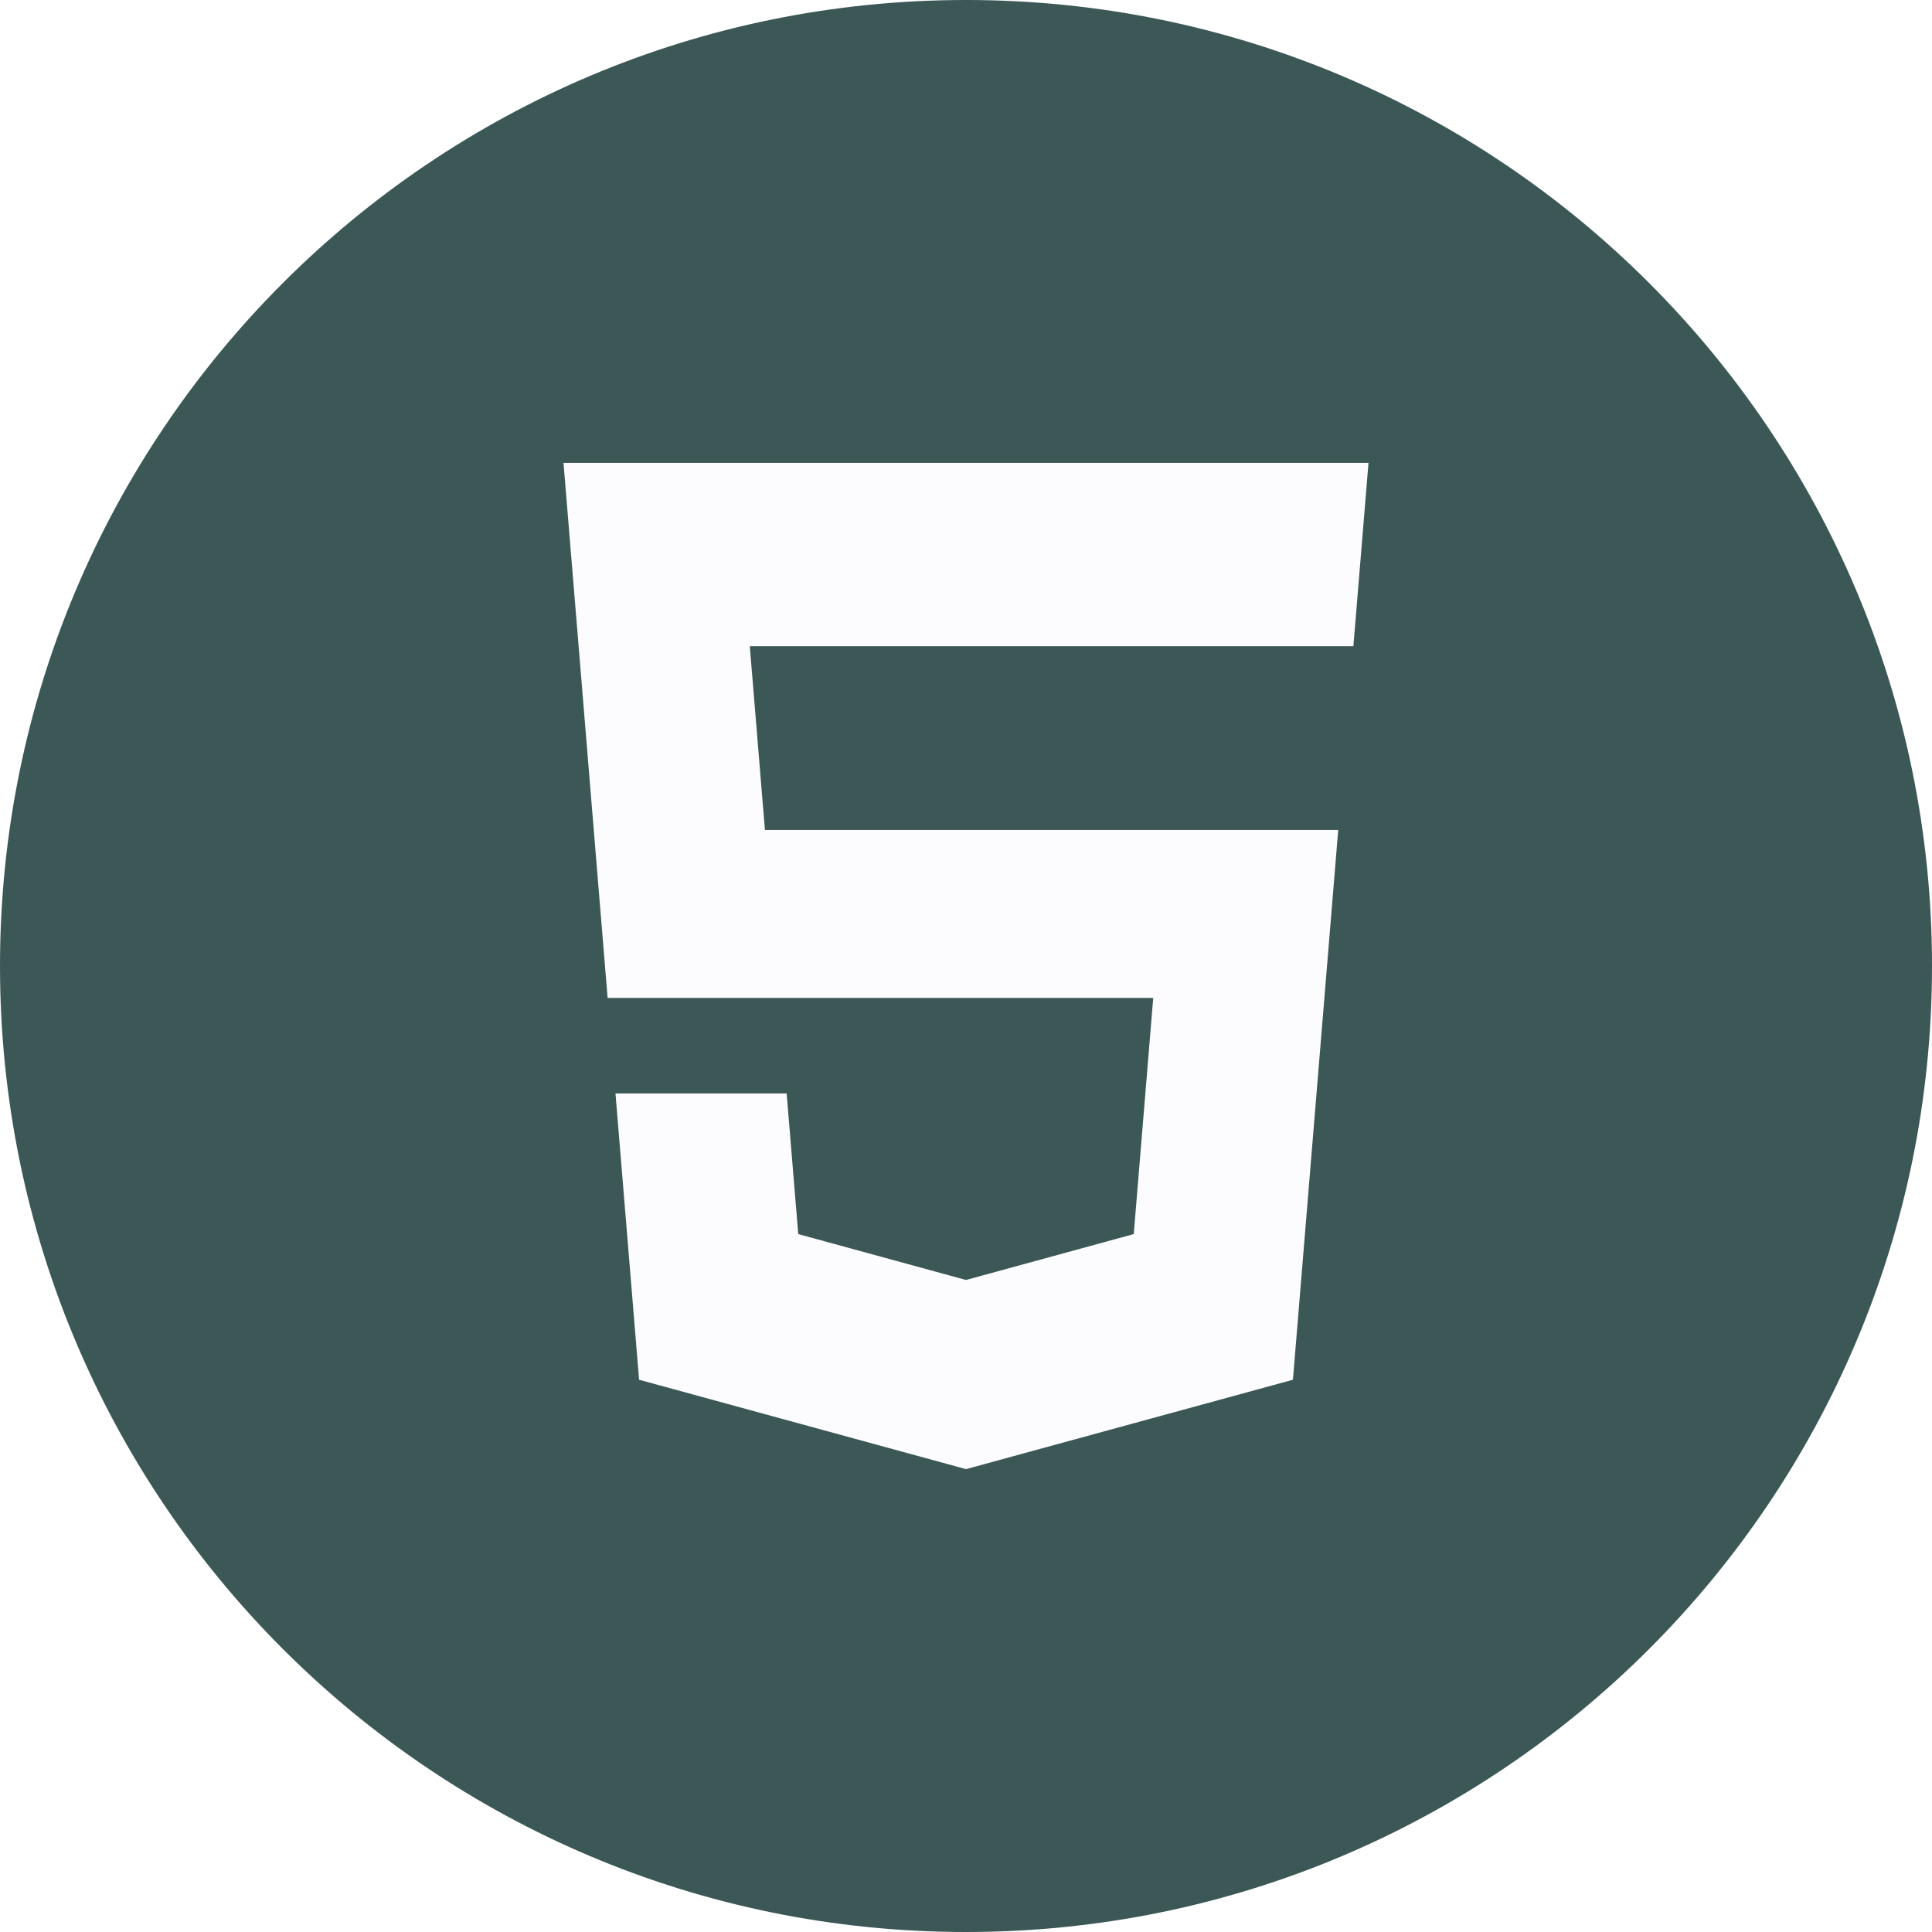
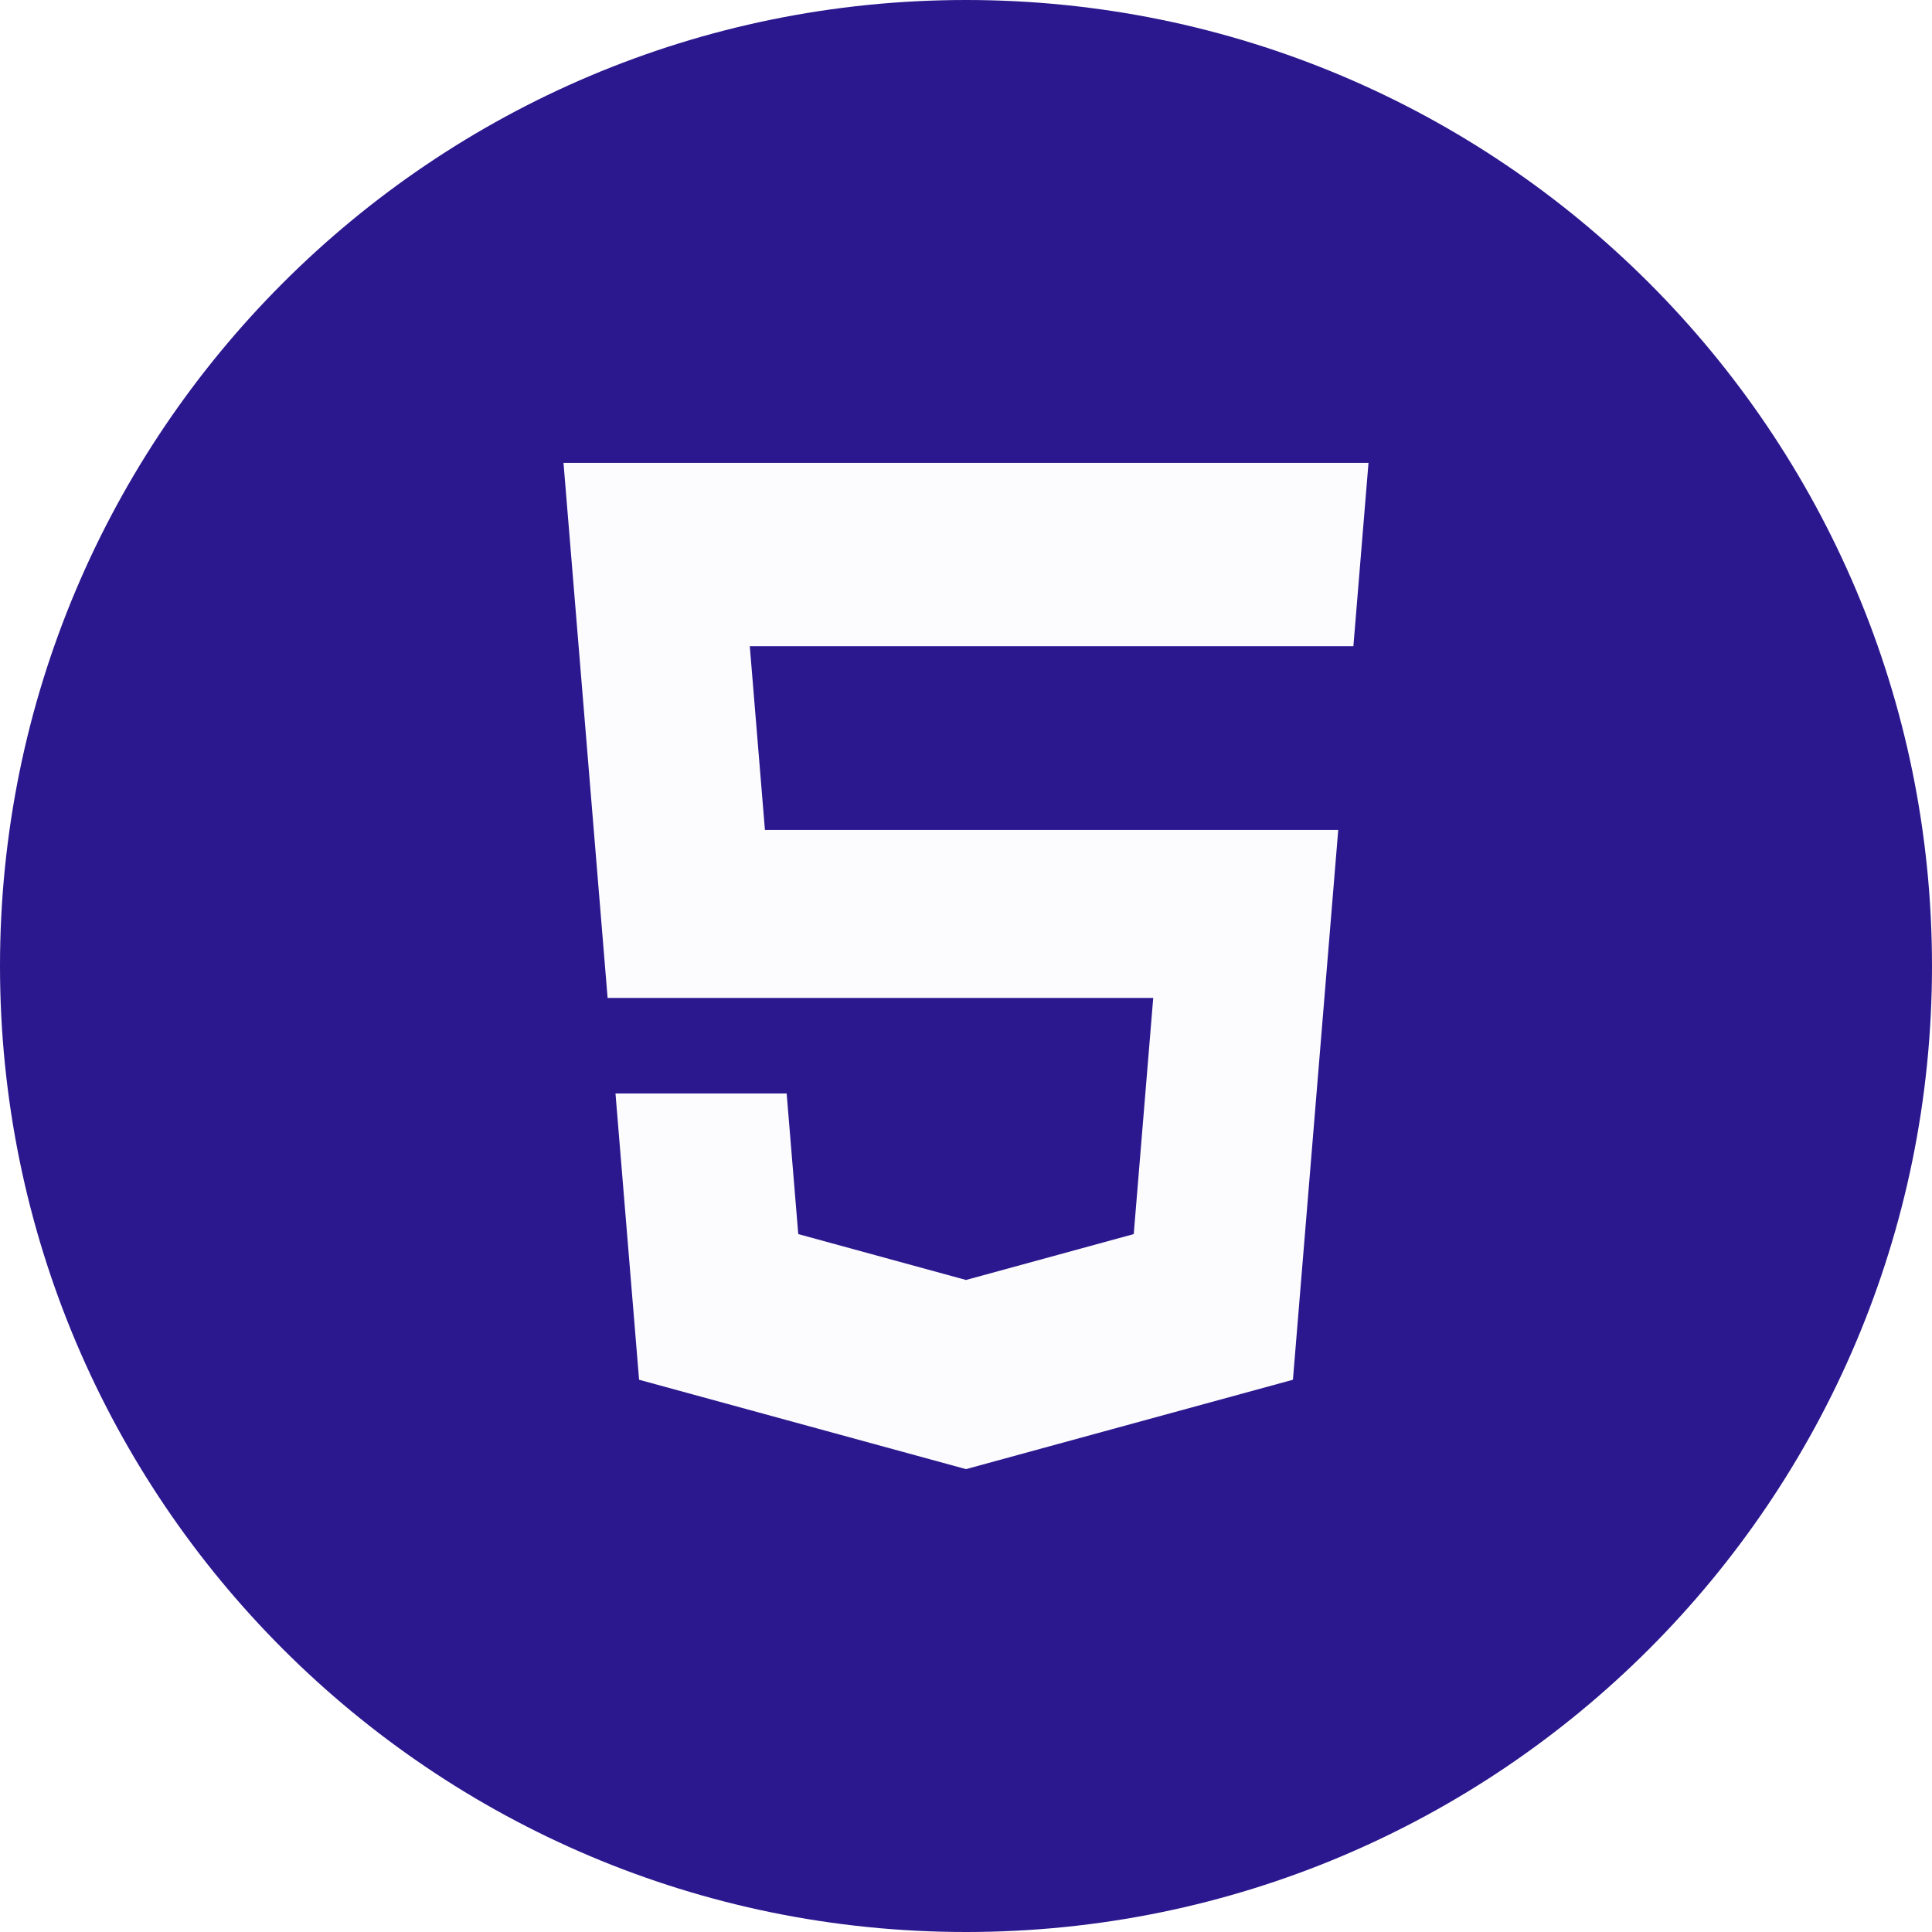
<svg xmlns="http://www.w3.org/2000/svg" width="96" height="96" viewBox="0 0 96 96" fill="none">
  <g clip-path="url(#clip0_1_2)">
    <rect width="96" height="96" fill="white" />
-     <circle cx="48" cy="48" r="48" fill="#3B5756" />
+     <circle cx="48" cy="48" r="48" fill="#2c188e" />
    <path d="M38.697 49.588H41.345H57.303L56.335 61.321L48 63.601L39.665 61.321L39.088 54.334H30.583L31.756 68.559L48 73L64.245 68.559L66.496 41.239H38.009L37.257 32.11H67.249L68 23H28L30.192 49.588H38.697Z" fill="#FCFCFE" />
  </g>
  <defs>
    <clipPath id="clip0_1_2">
      <rect width="96" height="96" fill="white" />
    </clipPath>
  </defs>
</svg>
